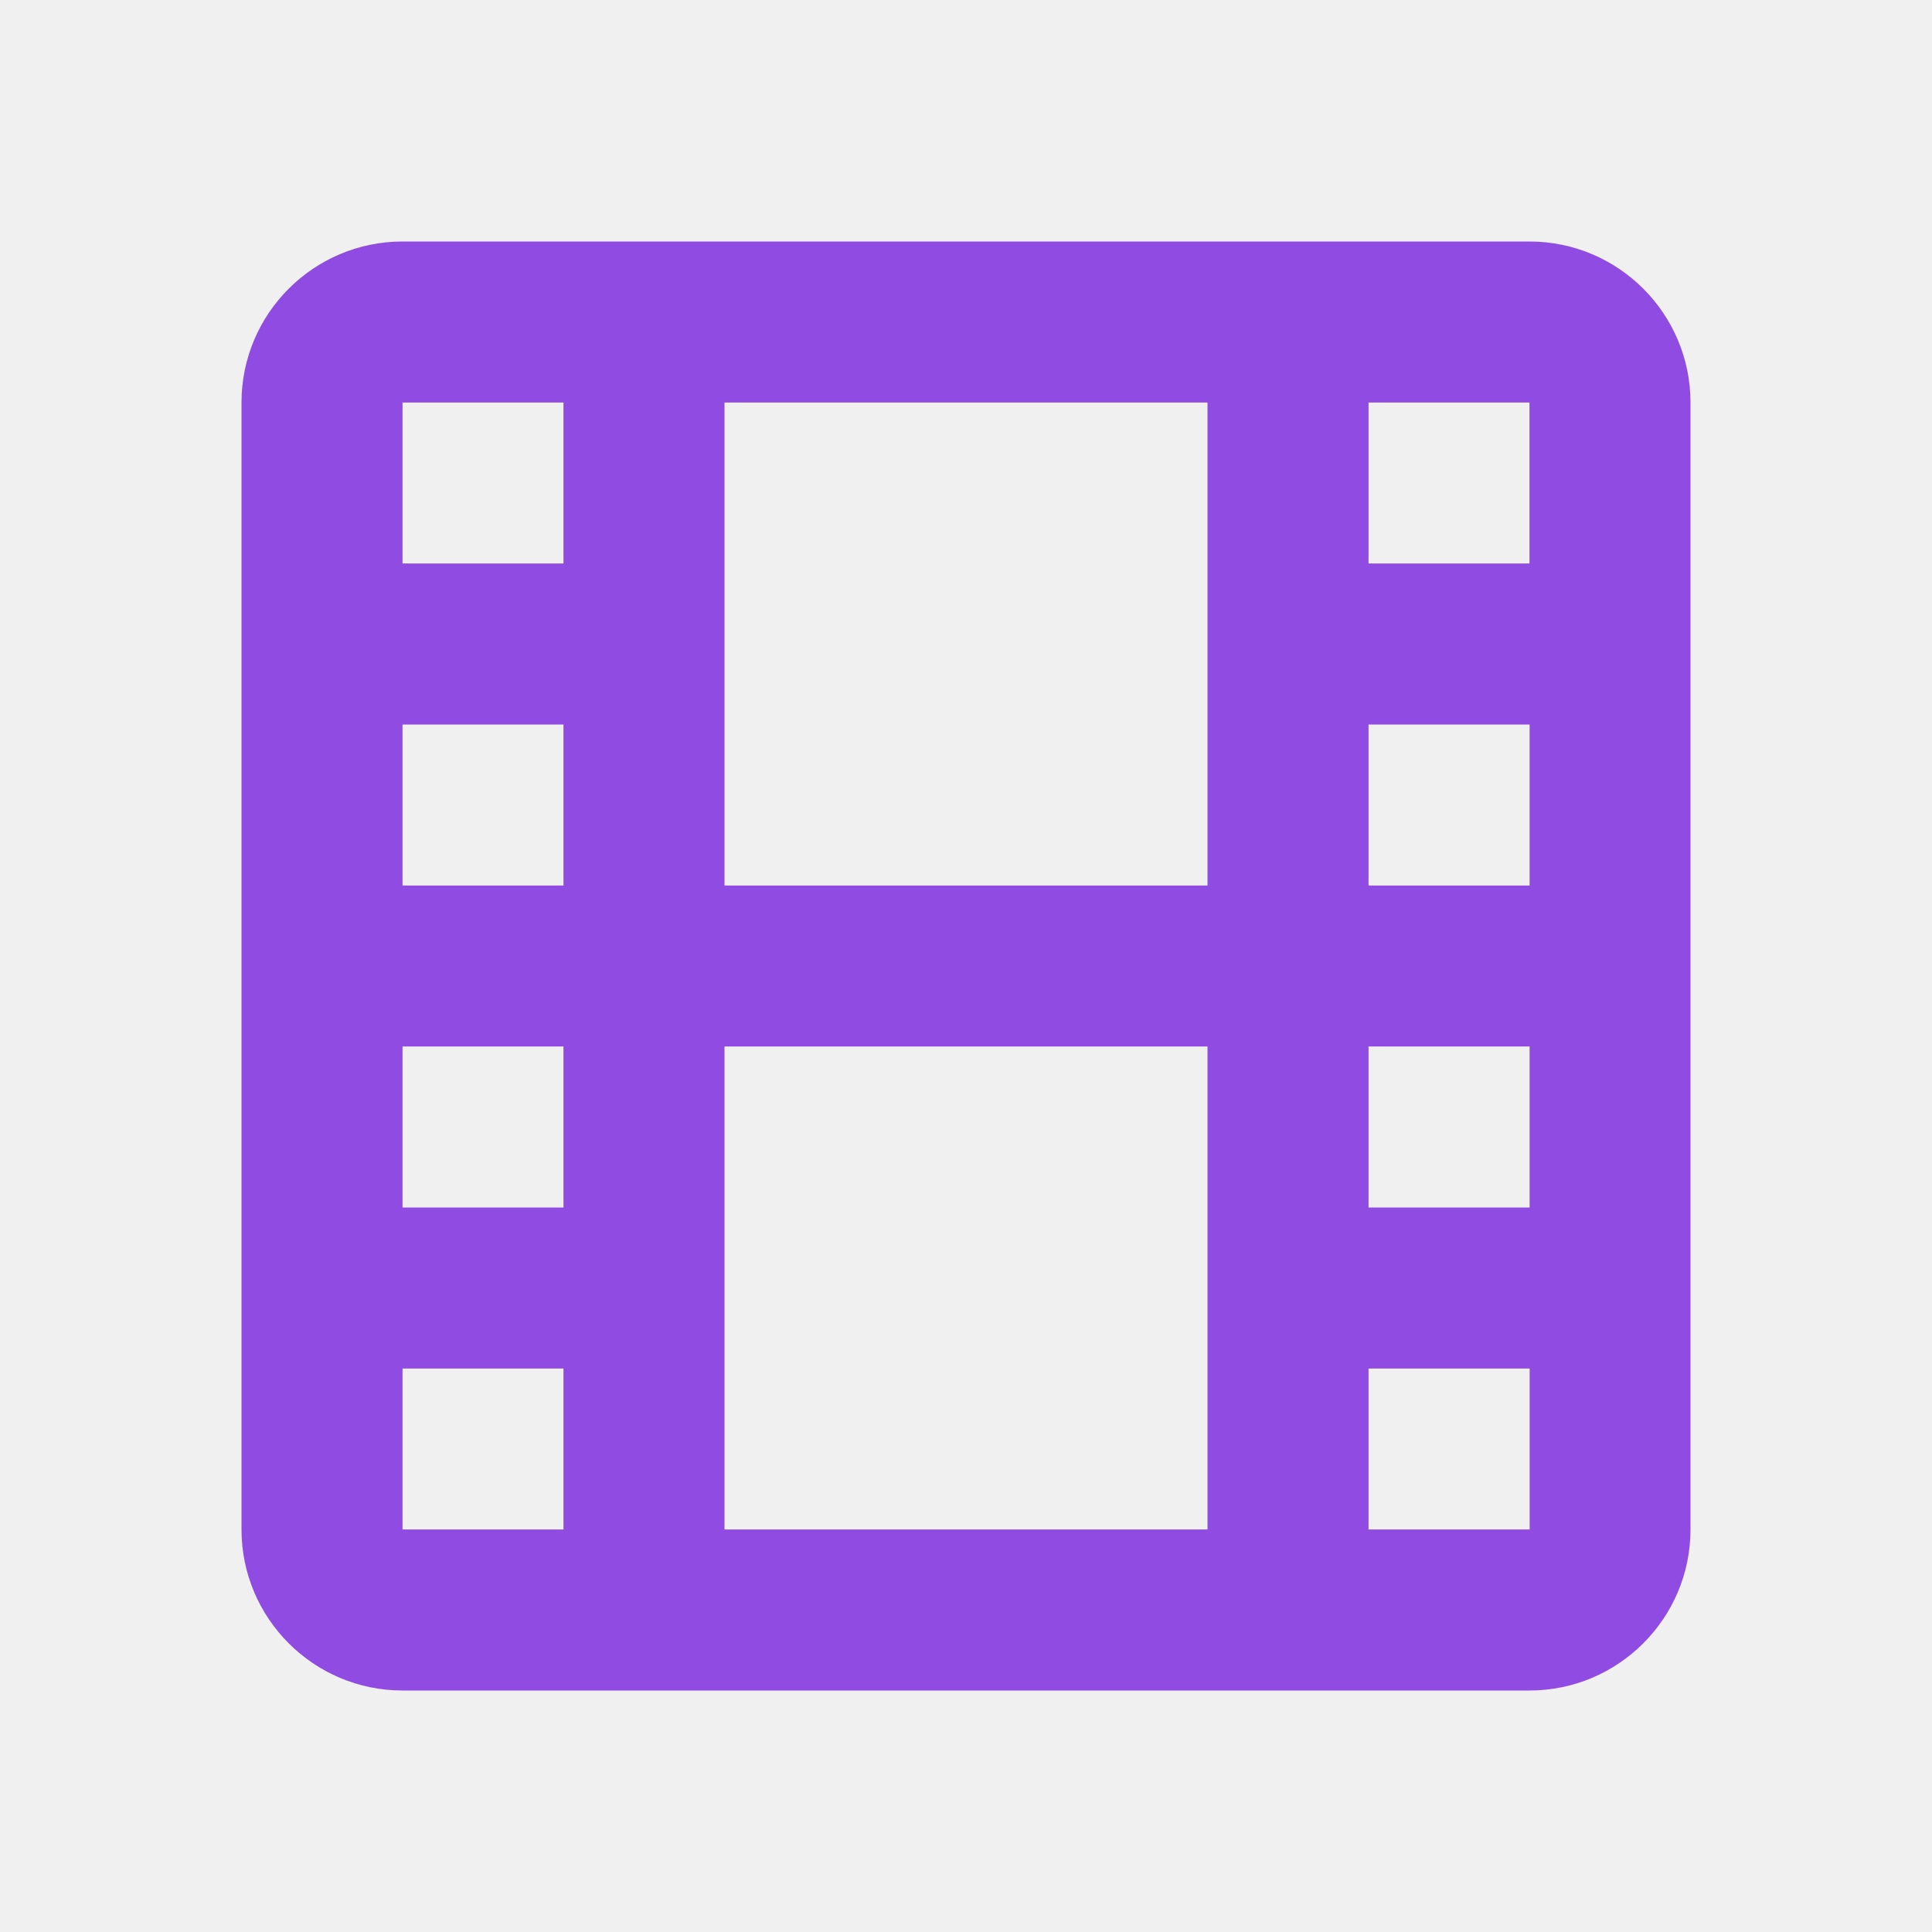
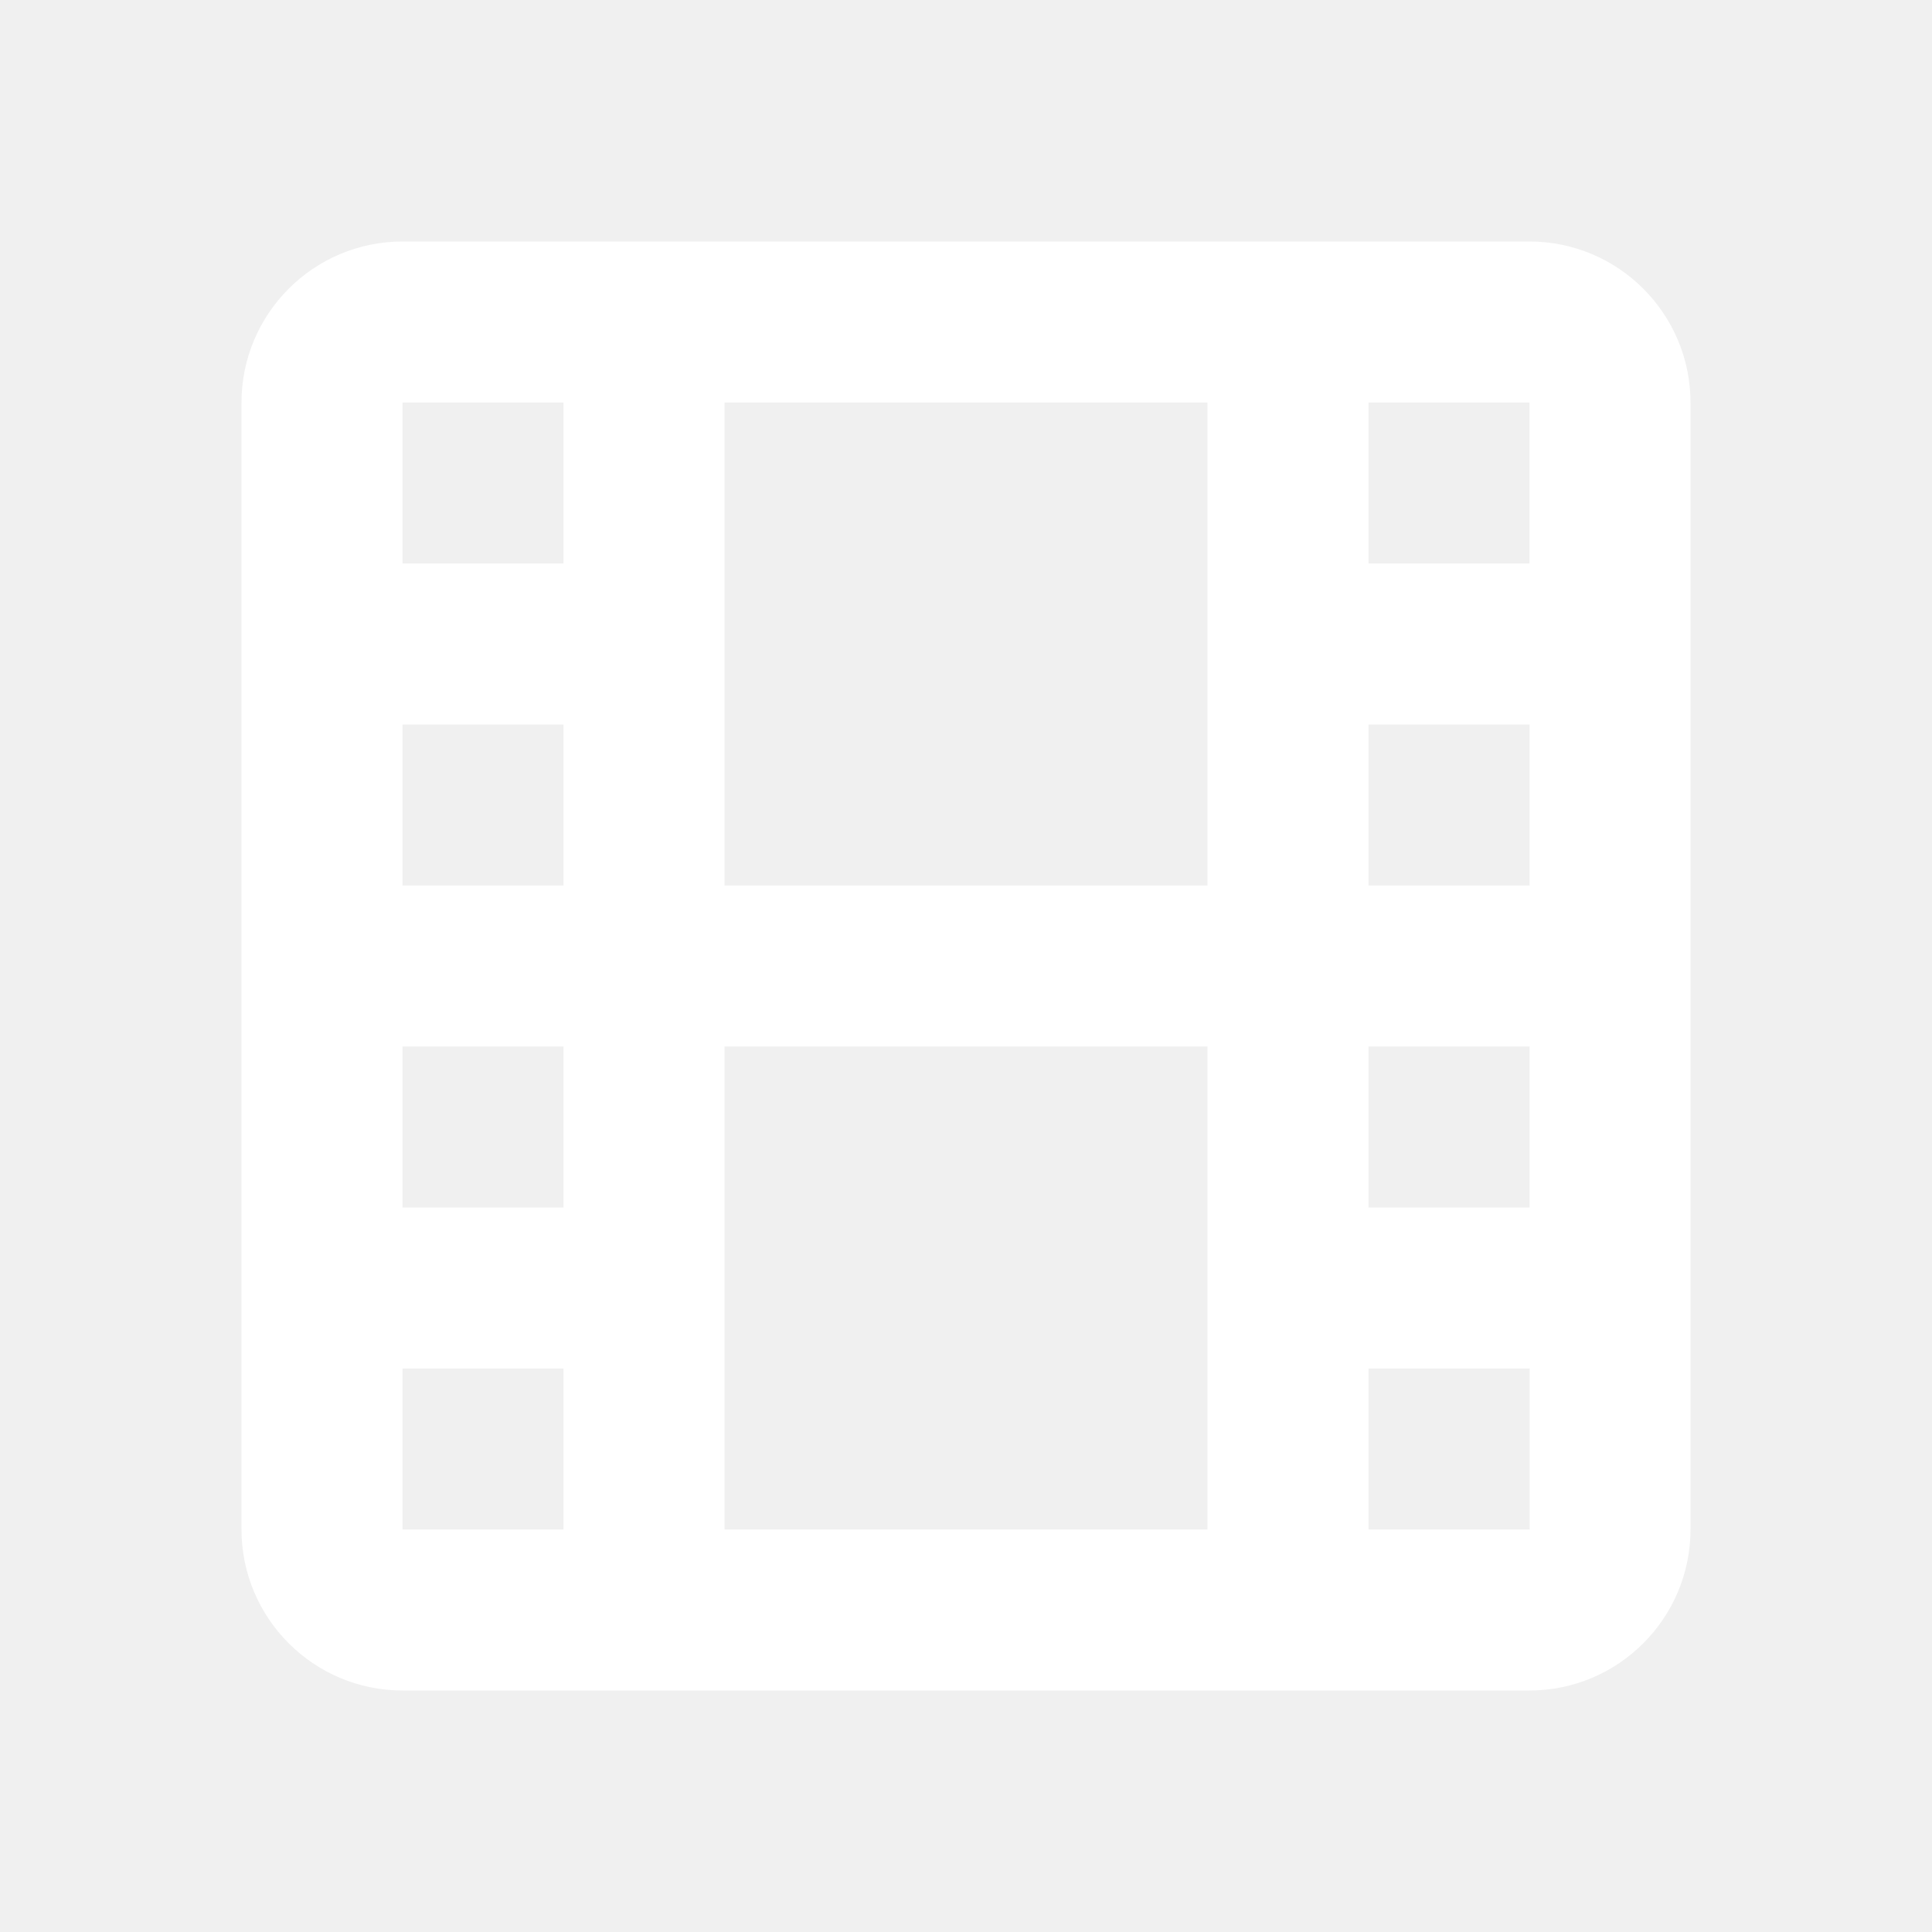
- <svg xmlns="http://www.w3.org/2000/svg" width="54" height="54" viewBox="0 0 32 32" fill="none">
-   <path d="M25.333 4H6.667C5.196 4 4 5.196 4 6.667V25.333C4 26.804 5.196 28 6.667 28H25.333C26.804 28 28 26.804 28 25.333V6.667C28 5.196 26.804 4 25.333 4ZM12 14.667V6.667H20V14.667H12ZM20 17.333V25.333H12V17.333H20ZM6.667 6.667H9.333V9.333H6.667V6.667ZM6.667 12H9.333V14.667H6.667V12ZM6.667 17.333H9.333V20H6.667V17.333ZM6.667 22.667H9.333V25.333H6.667V22.667ZM25.336 25.333H22.667V22.667H25.336V25.333ZM25.335 20H22.667V17.333H25.335V20ZM25.335 14.667H22.667V12H25.335V14.667ZM22.667 9.333V6.667H25.333V9.333H22.667Z" fill="hsl(267, 72%, 59%)" />
+ <svg xmlns="http://www.w3.org/2000/svg" width="32" height="32" viewBox="0 0 32 32" fill="none">
+   <path d="M25.333 4H6.667C5.196 4 4 5.196 4 6.667V25.333C4 26.804 5.196 28 6.667 28H25.333C26.804 28 28 26.804 28 25.333V6.667C28 5.196 26.804 4 25.333 4ZM12 14.667V6.667H20V14.667H12ZM20 17.333V25.333H12V17.333H20ZM6.667 6.667H9.333V9.333H6.667V6.667ZM6.667 12H9.333V14.667H6.667V12ZM6.667 17.333H9.333V20H6.667V17.333ZM6.667 22.667H9.333V25.333H6.667V22.667ZM25.336 25.333H22.667V22.667H25.336V25.333ZM25.335 20H22.667V17.333H25.335V20ZM25.335 14.667H22.667V12H25.335V14.667ZM22.667 9.333V6.667H25.333V9.333H22.667Z" fill="white" />
</svg>
